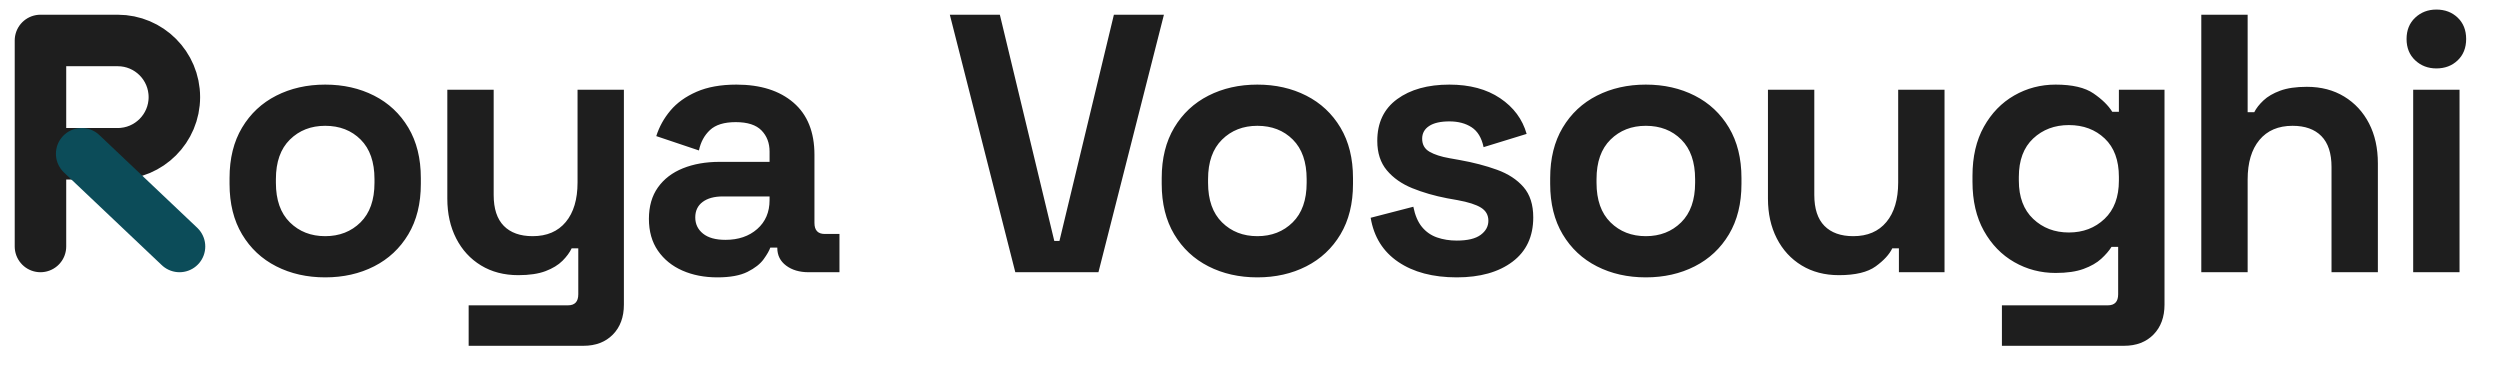
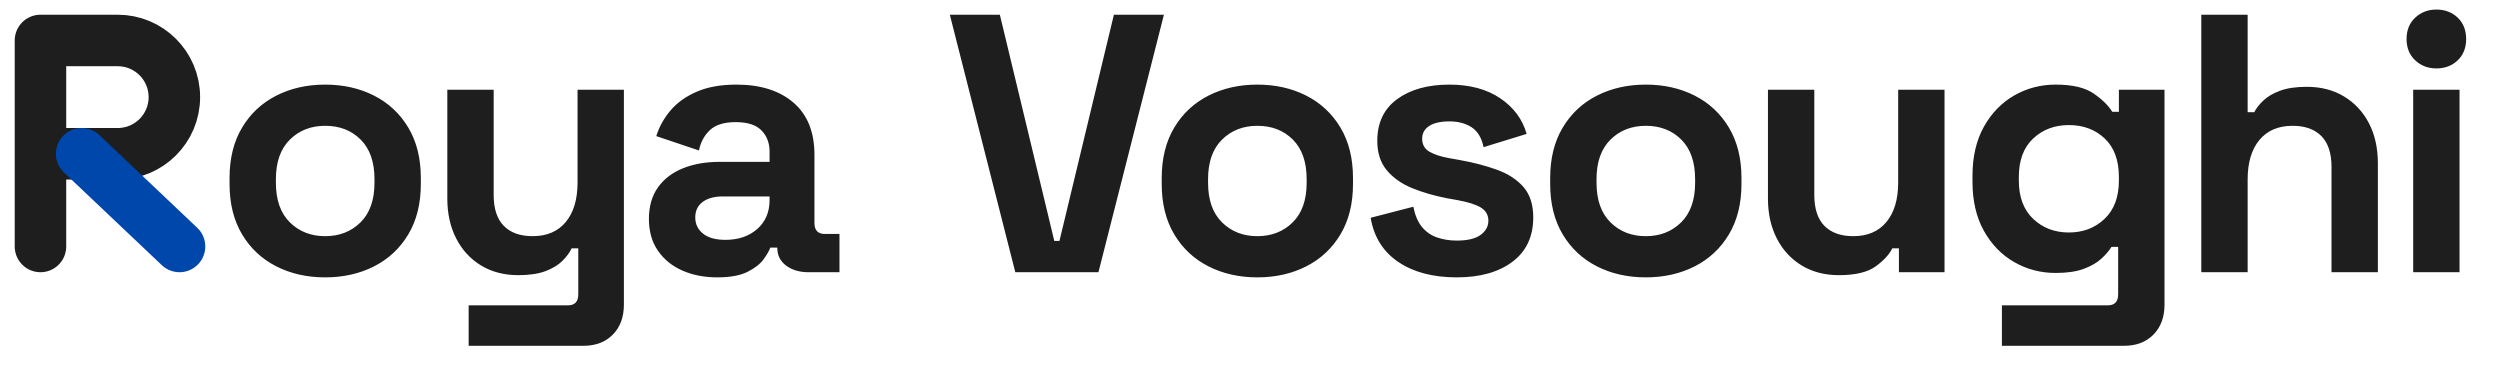
<svg xmlns="http://www.w3.org/2000/svg" viewBox="0 0 679.6 100.0">
  <g transform="translate(4,4)">
    <g transform="scale(0.7)">
      <path d="M10 90 V10 H40 a22 22 0 0 1 0 44 H10" fill="none" stroke="#1E1E1E" stroke-width="20" stroke-linecap="round" stroke-linejoin="round" />
-       <line x1="26" y1="54" x2="64" y2="90" stroke="#0C4C59" stroke-width="20" stroke-linecap="round" />
+       <line x1="26" y1="54" x2="64" y2="90" stroke="#0047AB" stroke-width="20" stroke-linecap="round" />
    </g>
    <path fill="#1E1E1E" d="M84.40 71.40L84.40 71.40Q77 71.40 71.10 68.40Q65.20 65.40 61.80 59.70Q58.40 54 58.40 46L58.40 46L58.40 44.40Q58.40 36.40 61.80 30.70Q65.20 25 71.10 22Q77 19 84.40 19L84.40 19Q91.80 19 97.70 22Q103.60 25 107 30.70Q110.40 36.40 110.40 44.40L110.40 44.40L110.40 46Q110.40 54 107 59.70Q103.60 65.40 97.70 68.40Q91.80 71.40 84.40 71.40ZM84.40 60.20L84.40 60.20Q90.20 60.20 94 56.45Q97.80 52.70 97.80 45.70L97.80 45.70L97.80 44.70Q97.80 37.70 94.05 33.95Q90.30 30.20 84.40 30.20L84.40 30.20Q78.60 30.20 74.80 33.95Q71 37.70 71 44.70L71 44.70L71 45.70Q71 52.70 74.80 56.45Q78.60 60.20 84.40 60.20ZM154.60 90L123.40 90L123.40 79L150.40 79Q153.20 79 153.20 76L153.20 76L153.20 63.50L151.40 63.50Q150.60 65.20 148.90 66.90Q147.20 68.60 144.30 69.70Q141.40 70.80 136.90 70.80L136.90 70.80Q131.10 70.80 126.75 68.15Q122.40 65.50 120 60.80Q117.60 56.10 117.60 50L117.60 50L117.60 20.40L130.20 20.40L130.20 49Q130.20 54.60 132.95 57.40Q135.70 60.20 140.80 60.20L140.80 60.20Q146.60 60.20 149.80 56.35Q153 52.50 153 45.60L153 45.60L153 20.40L165.60 20.40L165.60 78.80Q165.60 83.90 162.60 86.95Q159.60 90 154.60 90L154.60 90ZM191 71.40L191 71.40Q185.70 71.40 181.50 69.55Q177.30 67.70 174.85 64.15Q172.40 60.60 172.40 55.50L172.40 55.50Q172.40 50.40 174.85 46.95Q177.30 43.50 181.65 41.75Q186 40 191.60 40L191.60 40L205.20 40L205.20 37.20Q205.20 33.70 203 31.45Q200.80 29.20 196 29.20L196 29.20Q191.30 29.20 189 31.35Q186.70 33.50 186 36.90L186 36.90L174.40 33Q175.60 29.20 178.25 26.05Q180.90 22.90 185.35 20.95Q189.80 19 196.20 19L196.20 19Q206 19 211.70 23.90Q217.40 28.80 217.40 38.10L217.40 38.10L217.40 56.60Q217.40 59.60 220.20 59.60L220.20 59.60L224.20 59.60L224.20 70L215.80 70Q212.10 70 209.70 68.20Q207.30 66.40 207.30 63.40L207.30 63.40L207.30 63.30L205.40 63.30Q205 64.50 203.60 66.45Q202.20 68.40 199.20 69.90Q196.20 71.40 191 71.40ZM193.20 61.20L193.20 61.20Q198.50 61.20 201.85 58.25Q205.20 55.30 205.20 50.40L205.20 50.40L205.20 49.40L192.50 49.40Q189 49.40 187 50.90Q185 52.40 185 55.10L185 55.10Q185 57.80 187.10 59.50Q189.20 61.20 193.20 61.20ZM294.60 70L272 70L254.20 0L267.80 0L282.60 61.50L284 61.50L298.80 0L312.40 0L294.60 70ZM337.80 71.40L337.80 71.40Q330.40 71.40 324.50 68.40Q318.60 65.40 315.20 59.70Q311.80 54 311.80 46L311.80 46L311.80 44.40Q311.80 36.40 315.20 30.70Q318.60 25 324.50 22Q330.40 19 337.80 19L337.80 19Q345.20 19 351.10 22Q357 25 360.40 30.70Q363.80 36.40 363.80 44.40L363.80 44.40L363.80 46Q363.80 54 360.40 59.70Q357 65.40 351.10 68.40Q345.20 71.40 337.80 71.40ZM337.80 60.20L337.80 60.20Q343.60 60.20 347.40 56.45Q351.20 52.70 351.20 45.70L351.20 45.70L351.20 44.70Q351.20 37.70 347.45 33.95Q343.70 30.20 337.80 30.20L337.80 30.20Q332 30.20 328.20 33.95Q324.40 37.70 324.40 44.70L324.40 44.70L324.40 45.70Q324.40 52.70 328.20 56.45Q332 60.20 337.80 60.20ZM392 71.40L392 71.40Q382.30 71.40 376.10 67.20Q369.90 63 368.60 55.20L368.60 55.20L380.20 52.20Q380.90 55.70 382.55 57.70Q384.20 59.70 386.65 60.55Q389.10 61.40 392 61.40L392 61.40Q396.40 61.40 398.50 59.85Q400.60 58.30 400.60 56L400.60 56Q400.60 53.70 398.60 52.45Q396.60 51.20 392.20 50.40L392.20 50.40L389.40 49.90Q384.20 48.90 379.90 47.15Q375.60 45.40 373 42.30Q370.40 39.20 370.40 34.30L370.40 34.30Q370.40 26.90 375.80 22.95Q381.20 19 390 19L390 19Q398.30 19 403.80 22.70Q409.30 26.40 411 32.40L411 32.40L399.30 36Q398.50 32.20 396.05 30.60Q393.60 29 390 29L390 29Q386.40 29 384.50 30.25Q382.60 31.50 382.60 33.70L382.60 33.70Q382.60 36.10 384.60 37.25Q386.60 38.40 390 39L390 39L392.80 39.50Q398.40 40.50 402.95 42.15Q407.50 43.80 410.15 46.85Q412.80 49.90 412.80 55.10L412.80 55.10Q412.80 62.90 407.15 67.15Q401.50 71.40 392 71.40ZM443.40 71.40L443.40 71.40Q436.00 71.40 430.10 68.40Q424.20 65.40 420.80 59.70Q417.40 54 417.40 46L417.40 46L417.40 44.40Q417.40 36.40 420.80 30.70Q424.20 25 430.10 22Q436.00 19 443.40 19L443.40 19Q450.80 19 456.70 22Q462.60 25 466.00 30.70Q469.40 36.40 469.40 44.40L469.40 44.40L469.40 46Q469.40 54 466.00 59.70Q462.60 65.40 456.70 68.40Q450.80 71.40 443.40 71.40ZM443.40 60.20L443.40 60.20Q449.20 60.20 453.00 56.45Q456.80 52.70 456.80 45.70L456.80 45.70L456.80 44.70Q456.80 37.70 453.05 33.95Q449.30 30.20 443.40 30.20L443.40 30.20Q437.60 30.20 433.80 33.95Q430.00 37.70 430.00 44.70L430.00 44.70L430.00 45.70Q430.00 52.70 433.80 56.45Q437.60 60.20 443.40 60.20ZM495.90 70.80L495.90 70.80Q490.10 70.80 485.75 68.15Q481.40 65.50 479.00 60.80Q476.60 56.10 476.60 50L476.60 50L476.60 20.40L489.20 20.40L489.20 49Q489.20 54.60 491.95 57.40Q494.70 60.20 499.80 60.20L499.80 60.20Q505.60 60.20 508.80 56.35Q512.00 52.50 512.00 45.60L512.00 45.60L512.00 20.40L524.60 20.40L524.60 70L512.20 70L512.20 63.50L510.40 63.50Q509.20 66 505.90 68.40Q502.60 70.80 495.90 70.80ZM532.20 45.40L532.20 45.40L532.20 43.80Q532.20 36 535.30 30.45Q538.40 24.90 543.55 21.95Q548.70 19 554.80 19L554.80 19Q561.60 19 565.10 21.40Q568.60 23.80 570.20 26.40L570.20 26.40L572.00 26.40L572.00 20.40L584.40 20.40L584.40 78.80Q584.40 83.90 581.40 86.95Q578.40 90 573.40 90L573.40 90L540.20 90L540.20 79L569.00 79Q571.80 79 571.80 76L571.80 76L571.80 63.10L570.00 63.10Q569.00 64.70 567.20 66.35Q565.40 68 562.40 69.10Q559.40 70.20 554.80 70.20L554.80 70.20Q548.70 70.20 543.55 67.25Q538.40 64.30 535.30 58.75Q532.20 53.20 532.20 45.40ZM558.40 59.20L558.40 59.20Q564.20 59.20 568.10 55.50Q572.00 51.80 572.00 45.10L572.00 45.10L572.00 44.10Q572.00 37.30 568.15 33.65Q564.30 30 558.40 30L558.40 30Q552.60 30 548.70 33.65Q544.80 37.30 544.80 44.10L544.80 44.10L544.80 45.10Q544.80 51.80 548.70 55.50Q552.60 59.20 558.40 59.20ZM607.00 70L594.40 70L594.40 0L607.00 0L607.00 26.50L608.80 26.50Q609.60 24.90 611.30 23.30Q613.00 21.70 615.85 20.65Q618.70 19.60 623.10 19.60L623.10 19.60Q628.90 19.60 633.25 22.25Q637.60 24.90 640.00 29.55Q642.40 34.20 642.40 40.40L642.40 40.40L642.40 70L629.80 70L629.80 41.40Q629.80 35.80 627.05 33Q624.30 30.20 619.20 30.20L619.20 30.20Q613.40 30.20 610.20 34.05Q607.00 37.90 607.00 44.80L607.00 44.80L607.00 70ZM664.60 70L652.00 70L652.00 20.40L664.60 20.40L664.60 70ZM658.30 14.60L658.30 14.60Q654.90 14.60 652.55 12.40Q650.20 10.20 650.20 6.60L650.20 6.60Q650.20 3 652.55 0.80Q654.90-1.40 658.30-1.40L658.30-1.40Q661.80-1.40 664.10 0.80Q666.40 3 666.40 6.60L666.40 6.60Q666.40 10.20 664.10 12.40Q661.80 14.60 658.30 14.60Z" />
  </g>
</svg>
